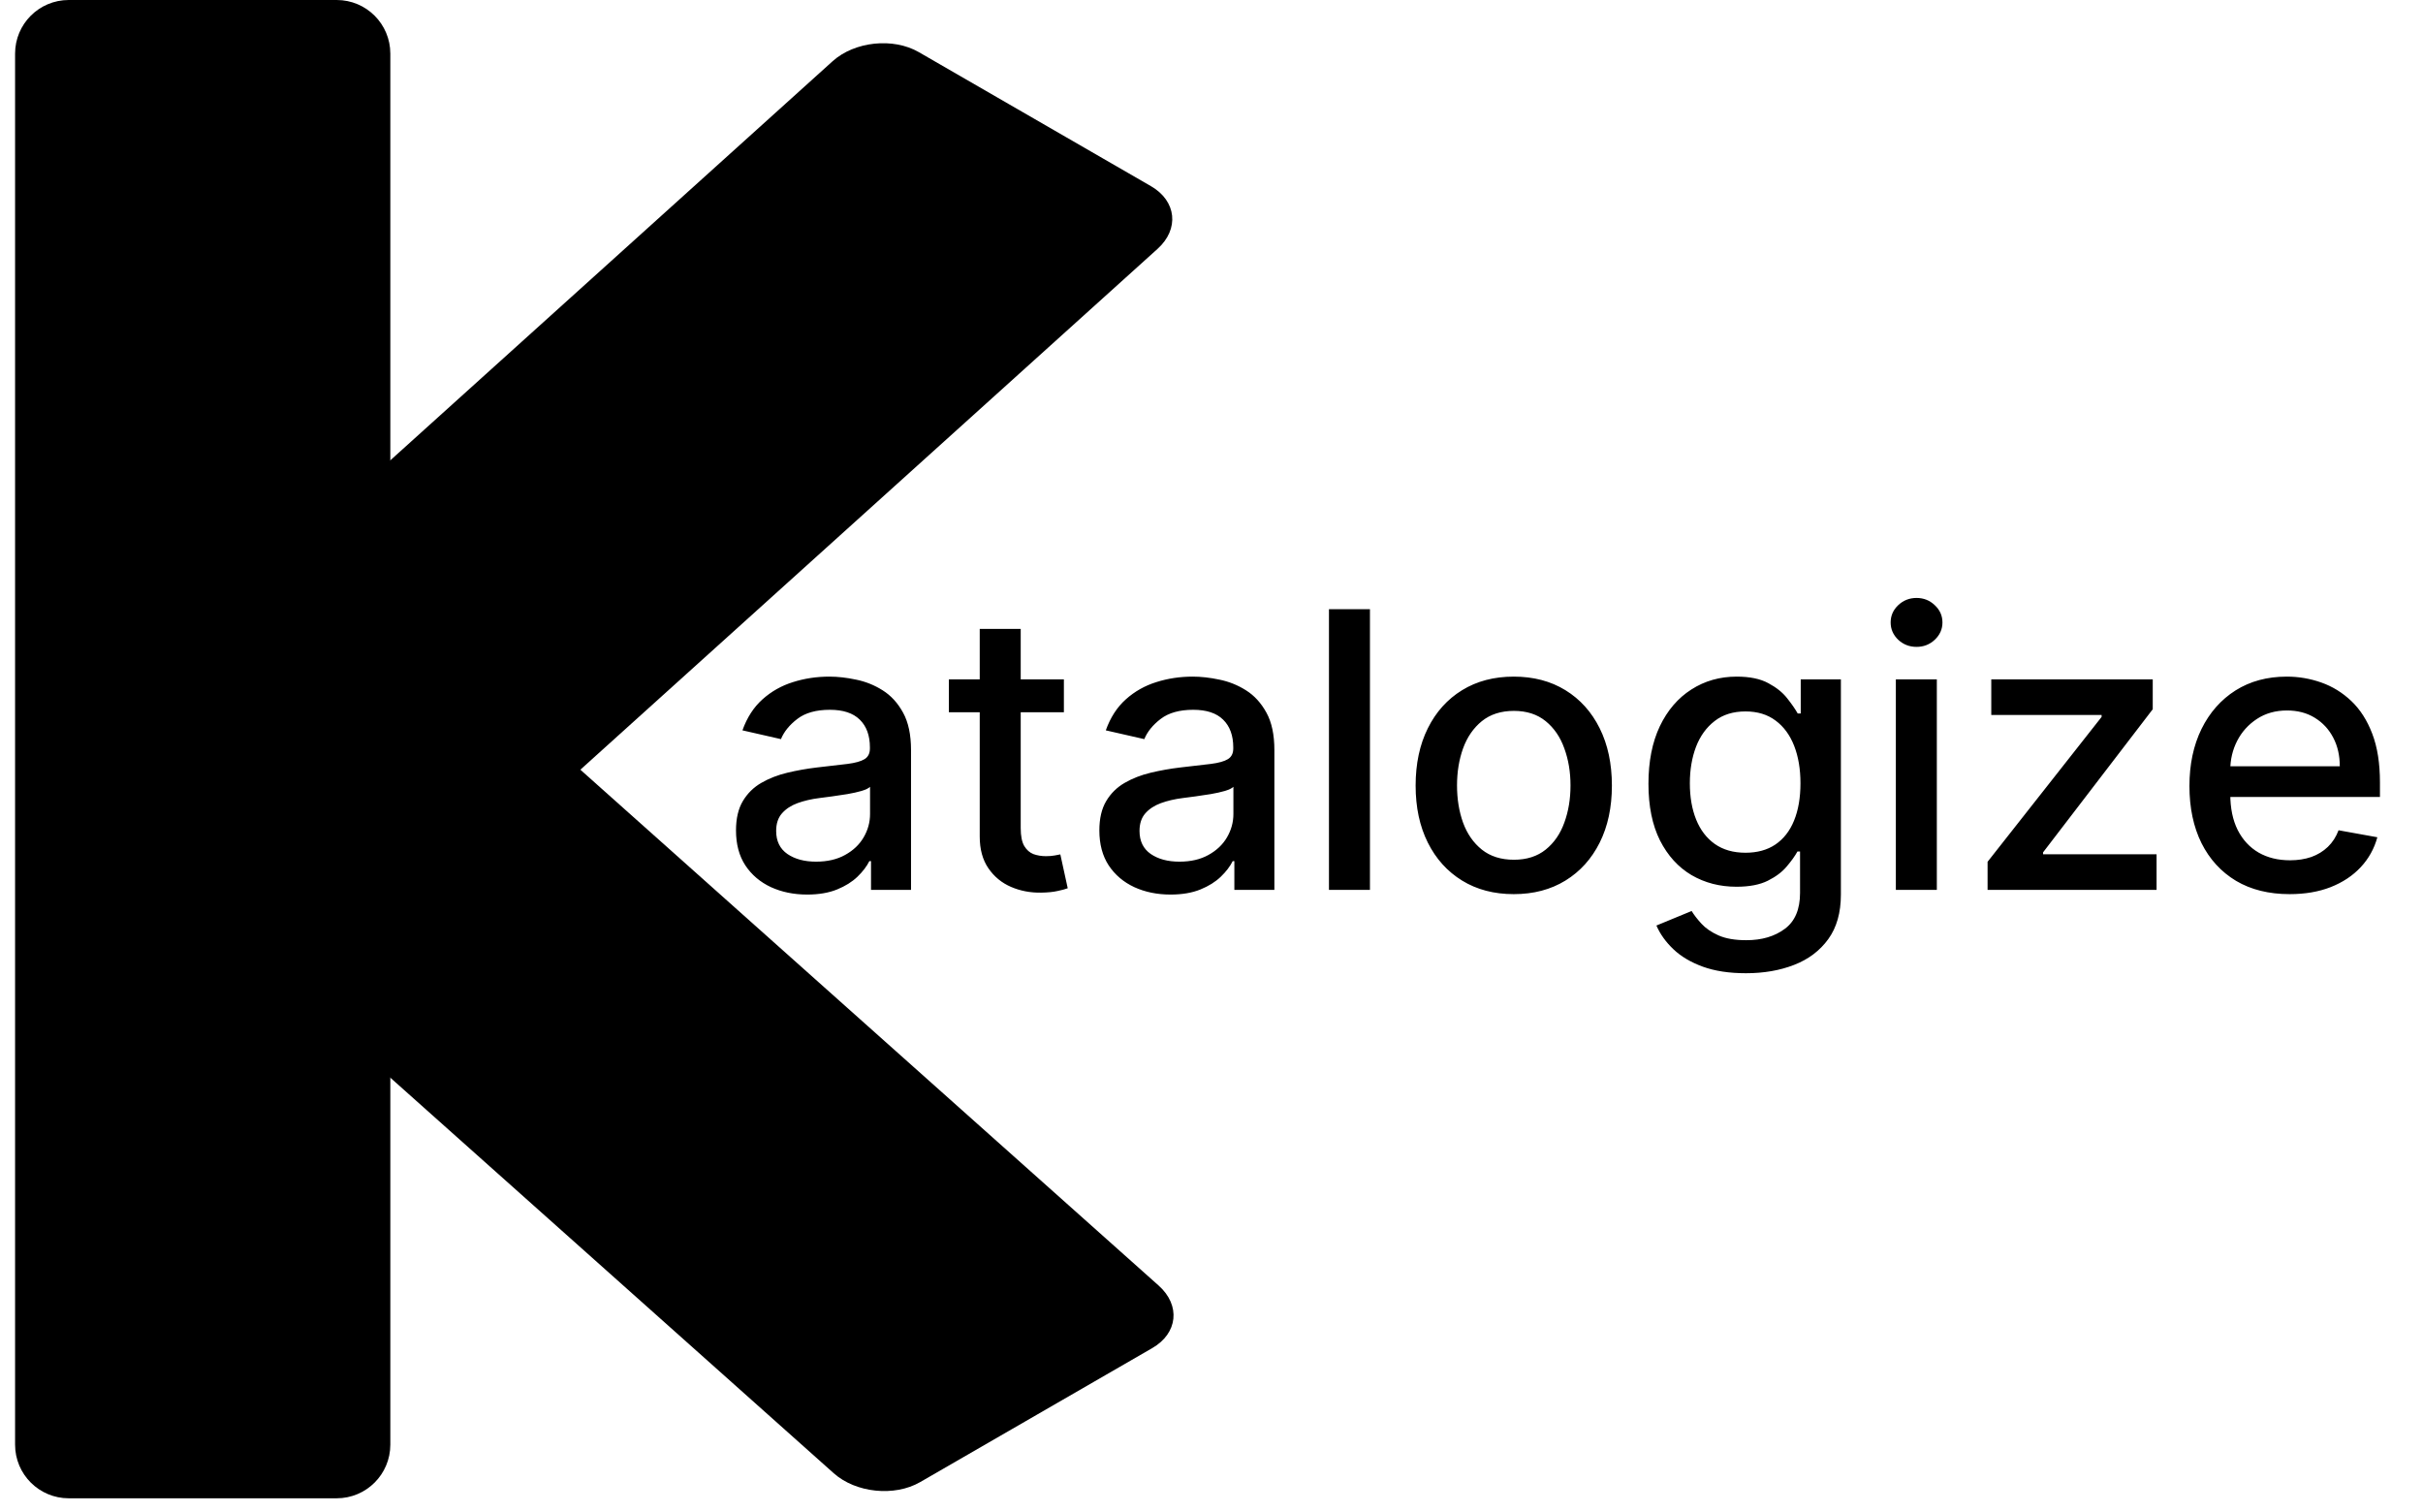
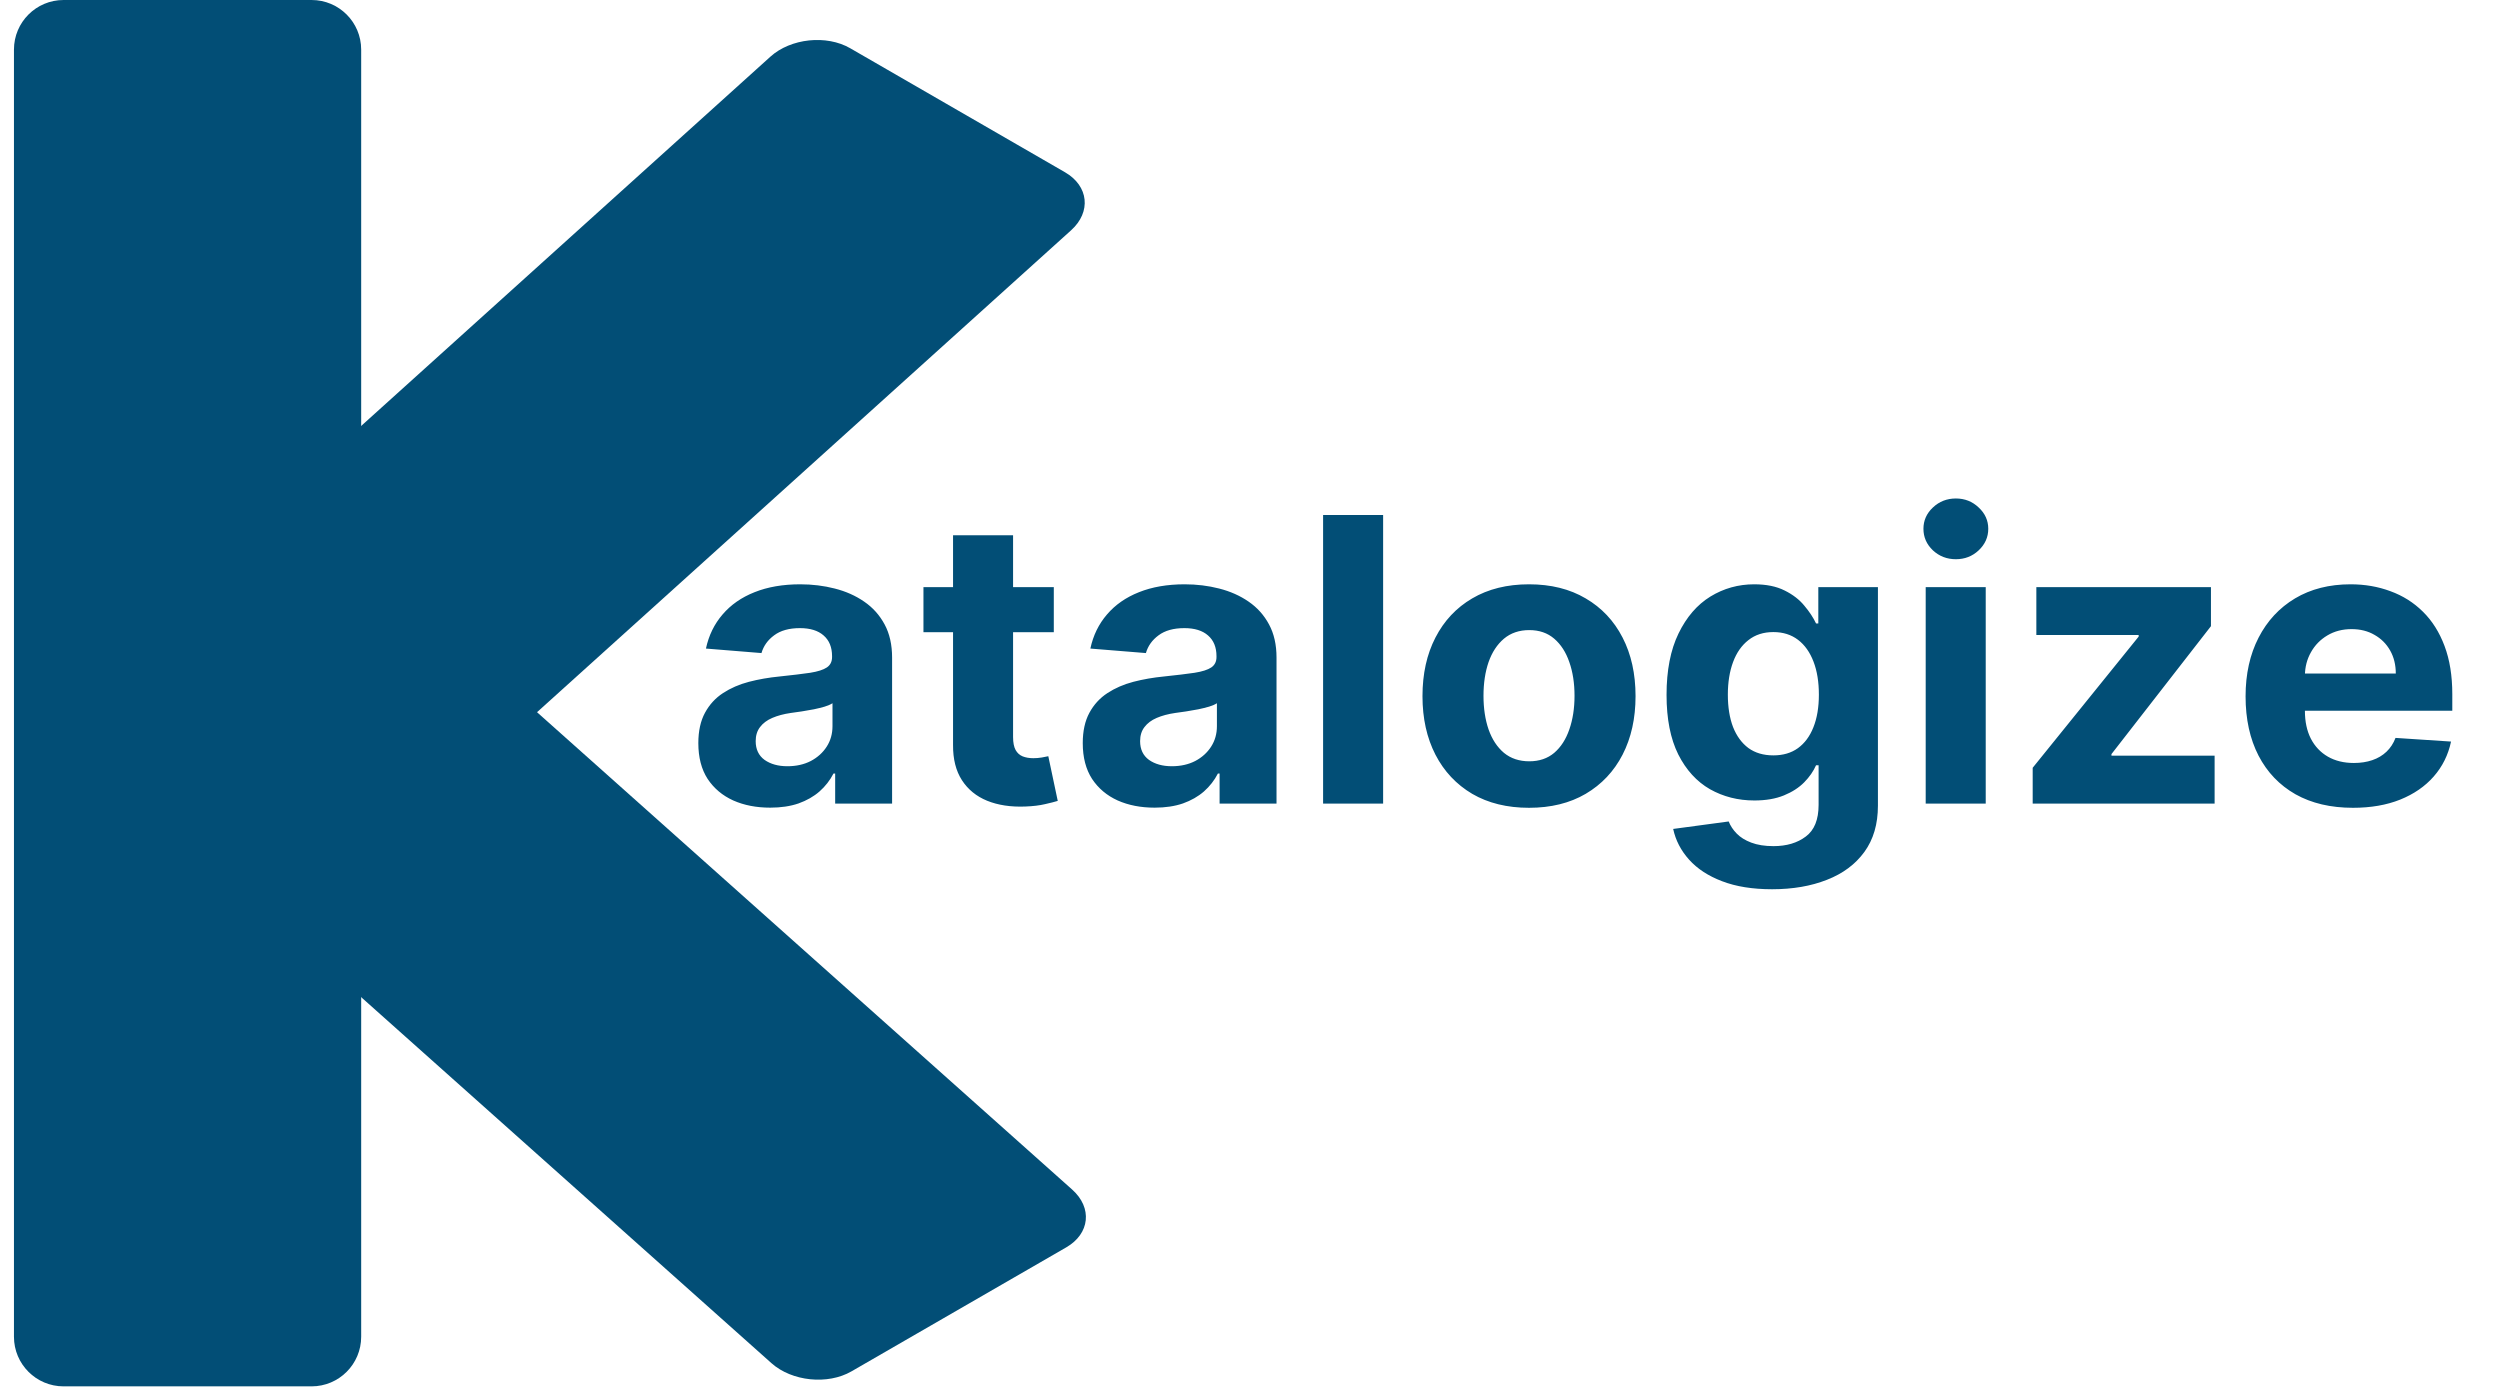
- <svg xmlns="http://www.w3.org/2000/svg" width="226" height="141" viewBox="0 0 226 141" fill="none">
-   <rect width="35" height="102.506" rx="5" transform="matrix(-0.866025 0.5 -0.746241 -0.665676 111.805 123.236)" fill="black" />
-   <rect width="35" height="109.598" rx="5" transform="matrix(0.866025 0.5 -0.742435 0.669919 81.3696 2.36182)" fill="black" />
-   <rect x="1.407" width="35" height="139.745" rx="5" fill="black" />
-   <path d="M75.284 83.435C74.04 83.435 72.915 83.204 71.909 82.744C70.903 82.276 70.106 81.598 69.519 80.712C68.939 79.825 68.649 78.739 68.649 77.452C68.649 76.344 68.862 75.432 69.288 74.716C69.715 74 70.29 73.433 71.014 73.016C71.739 72.598 72.548 72.283 73.443 72.07C74.338 71.856 75.25 71.695 76.179 71.584C77.355 71.447 78.31 71.337 79.043 71.251C79.776 71.158 80.308 71.008 80.641 70.804C80.973 70.599 81.139 70.267 81.139 69.807V69.717C81.139 68.601 80.824 67.736 80.193 67.122C79.571 66.508 78.642 66.202 77.406 66.202C76.119 66.202 75.105 66.487 74.364 67.058C73.631 67.621 73.124 68.247 72.842 68.938L69.25 68.119C69.676 66.926 70.298 65.963 71.117 65.23C71.943 64.489 72.894 63.952 73.967 63.619C75.041 63.278 76.171 63.108 77.355 63.108C78.139 63.108 78.97 63.202 79.848 63.389C80.734 63.568 81.561 63.901 82.328 64.386C83.104 64.872 83.739 65.567 84.233 66.47C84.727 67.365 84.974 68.528 84.974 69.96V83H81.242V80.315H81.088C80.841 80.81 80.47 81.296 79.976 81.773C79.481 82.25 78.847 82.646 78.071 82.962C77.296 83.277 76.367 83.435 75.284 83.435ZM76.115 80.367C77.172 80.367 78.075 80.158 78.825 79.74C79.584 79.322 80.159 78.777 80.551 78.104C80.952 77.422 81.152 76.693 81.152 75.918V73.386C81.016 73.523 80.751 73.651 80.359 73.77C79.976 73.881 79.537 73.979 79.043 74.064C78.548 74.141 78.067 74.213 77.598 74.281C77.129 74.341 76.737 74.392 76.422 74.435C75.68 74.528 75.003 74.686 74.389 74.908C73.784 75.129 73.298 75.449 72.932 75.867C72.574 76.276 72.395 76.821 72.395 77.503C72.395 78.449 72.744 79.165 73.443 79.651C74.142 80.128 75.033 80.367 76.115 80.367ZM99.232 63.364V66.432H88.506V63.364H99.232ZM91.382 58.659H95.205V77.234C95.205 77.976 95.316 78.534 95.537 78.909C95.759 79.276 96.044 79.527 96.394 79.663C96.752 79.791 97.14 79.855 97.557 79.855C97.864 79.855 98.132 79.834 98.363 79.791C98.593 79.749 98.772 79.715 98.9 79.689L99.59 82.847C99.368 82.932 99.053 83.017 98.644 83.102C98.235 83.196 97.723 83.247 97.11 83.256C96.104 83.273 95.166 83.094 94.297 82.719C93.428 82.344 92.725 81.764 92.188 80.98C91.651 80.196 91.382 79.212 91.382 78.027V58.659ZM109.175 83.435C107.93 83.435 106.805 83.204 105.8 82.744C104.794 82.276 103.997 81.598 103.409 80.712C102.83 79.825 102.54 78.739 102.54 77.452C102.54 76.344 102.753 75.432 103.179 74.716C103.605 74 104.18 73.433 104.905 73.016C105.629 72.598 106.439 72.283 107.334 72.07C108.229 71.856 109.141 71.695 110.07 71.584C111.246 71.447 112.2 71.337 112.933 71.251C113.666 71.158 114.199 71.008 114.531 70.804C114.864 70.599 115.03 70.267 115.03 69.807V69.717C115.03 68.601 114.714 67.736 114.084 67.122C113.462 66.508 112.533 66.202 111.297 66.202C110.01 66.202 108.996 66.487 108.254 67.058C107.521 67.621 107.014 68.247 106.733 68.938L103.141 68.119C103.567 66.926 104.189 65.963 105.007 65.23C105.834 64.489 106.784 63.952 107.858 63.619C108.932 63.278 110.061 63.108 111.246 63.108C112.03 63.108 112.861 63.202 113.739 63.389C114.625 63.568 115.452 63.901 116.219 64.386C116.994 64.872 117.629 65.567 118.124 66.47C118.618 67.365 118.865 68.528 118.865 69.96V83H115.132V80.315H114.979C114.732 80.81 114.361 81.296 113.866 81.773C113.372 82.25 112.737 82.646 111.962 82.962C111.186 83.277 110.257 83.435 109.175 83.435ZM110.006 80.367C111.063 80.367 111.966 80.158 112.716 79.74C113.474 79.322 114.05 78.777 114.442 78.104C114.842 77.422 115.043 76.693 115.043 75.918V73.386C114.906 73.523 114.642 73.651 114.25 73.77C113.866 73.881 113.428 73.979 112.933 74.064C112.439 74.141 111.957 74.213 111.489 74.281C111.02 74.341 110.628 74.392 110.312 74.435C109.571 74.528 108.893 74.686 108.28 74.908C107.675 75.129 107.189 75.449 106.822 75.867C106.464 76.276 106.286 76.821 106.286 77.503C106.286 78.449 106.635 79.165 107.334 79.651C108.033 80.128 108.923 80.367 110.006 80.367ZM127.779 56.818V83H123.956V56.818H127.779ZM141.192 83.396C139.352 83.396 137.745 82.974 136.373 82.131C135.001 81.287 133.935 80.106 133.177 78.59C132.418 77.072 132.039 75.3 132.039 73.271C132.039 71.234 132.418 69.453 133.177 67.928C133.935 66.402 135.001 65.217 136.373 64.374C137.745 63.53 139.352 63.108 141.192 63.108C143.033 63.108 144.64 63.53 146.012 64.374C147.384 65.217 148.45 66.402 149.208 67.928C149.967 69.453 150.346 71.234 150.346 73.271C150.346 75.3 149.967 77.072 149.208 78.59C148.45 80.106 147.384 81.287 146.012 82.131C144.64 82.974 143.033 83.396 141.192 83.396ZM141.205 80.188C142.398 80.188 143.387 79.872 144.171 79.242C144.955 78.611 145.535 77.771 145.91 76.723C146.293 75.675 146.485 74.52 146.485 73.258C146.485 72.006 146.293 70.855 145.91 69.807C145.535 68.75 144.955 67.902 144.171 67.263C143.387 66.624 142.398 66.304 141.205 66.304C140.004 66.304 139.006 66.624 138.214 67.263C137.43 67.902 136.846 68.75 136.462 69.807C136.087 70.855 135.9 72.006 135.9 73.258C135.9 74.52 136.087 75.675 136.462 76.723C136.846 77.771 137.43 78.611 138.214 79.242C139.006 79.872 140.004 80.188 141.205 80.188ZM162.846 90.773C161.286 90.773 159.944 90.568 158.819 90.159C157.702 89.75 156.79 89.209 156.083 88.535C155.375 87.862 154.847 87.125 154.498 86.324L157.783 84.969C158.013 85.344 158.32 85.74 158.703 86.158C159.096 86.584 159.624 86.946 160.289 87.244C160.962 87.543 161.827 87.692 162.884 87.692C164.333 87.692 165.53 87.338 166.476 86.631C167.422 85.932 167.895 84.815 167.895 83.281V79.421H167.652C167.422 79.838 167.09 80.303 166.655 80.814C166.229 81.325 165.641 81.769 164.891 82.144C164.141 82.519 163.165 82.706 161.963 82.706C160.412 82.706 159.015 82.344 157.77 81.619C156.534 80.886 155.554 79.808 154.83 78.385C154.114 76.953 153.756 75.193 153.756 73.105C153.756 71.017 154.11 69.227 154.817 67.736C155.533 66.244 156.513 65.102 157.757 64.31C159.002 63.508 160.412 63.108 161.989 63.108C163.208 63.108 164.192 63.312 164.942 63.722C165.692 64.122 166.276 64.591 166.694 65.128C167.12 65.665 167.448 66.138 167.678 66.547H167.959V63.364H171.705V83.435C171.705 85.122 171.313 86.507 170.529 87.59C169.745 88.672 168.684 89.473 167.346 89.993C166.016 90.513 164.516 90.773 162.846 90.773ZM162.807 79.535C163.907 79.535 164.836 79.28 165.594 78.769C166.361 78.249 166.941 77.507 167.333 76.544C167.733 75.572 167.934 74.409 167.934 73.054C167.934 71.733 167.738 70.57 167.346 69.564C166.953 68.558 166.378 67.774 165.62 67.212C164.861 66.641 163.924 66.355 162.807 66.355C161.657 66.355 160.698 66.653 159.931 67.25C159.164 67.838 158.584 68.639 158.192 69.653C157.809 70.668 157.617 71.801 157.617 73.054C157.617 74.341 157.813 75.47 158.205 76.442C158.597 77.413 159.176 78.172 159.944 78.717C160.719 79.263 161.674 79.535 162.807 79.535ZM176.831 83V63.364H180.654V83H176.831ZM178.762 60.334C178.097 60.334 177.526 60.112 177.049 59.669C176.58 59.217 176.346 58.68 176.346 58.058C176.346 57.428 176.58 56.891 177.049 56.447C177.526 55.996 178.097 55.77 178.762 55.77C179.426 55.77 179.993 55.996 180.462 56.447C180.939 56.891 181.178 57.428 181.178 58.058C181.178 58.68 180.939 59.217 180.462 59.669C179.993 60.112 179.426 60.334 178.762 60.334ZM185.387 83V80.379L196.023 66.867V66.688H185.732V63.364H200.792V66.151L190.565 79.497V79.676H201.15V83H185.387ZM213.56 83.396C211.625 83.396 209.959 82.983 208.561 82.156C207.172 81.321 206.098 80.149 205.34 78.641C204.59 77.124 204.215 75.347 204.215 73.31C204.215 71.298 204.59 69.526 205.34 67.992C206.098 66.457 207.155 65.26 208.51 64.399C209.874 63.538 211.468 63.108 213.292 63.108C214.4 63.108 215.473 63.291 216.513 63.658C217.553 64.024 218.486 64.599 219.313 65.383C220.14 66.168 220.792 67.186 221.269 68.439C221.746 69.683 221.985 71.196 221.985 72.977V74.332H206.375V71.469H218.239C218.239 70.463 218.034 69.572 217.625 68.797C217.216 68.013 216.641 67.395 215.9 66.943C215.167 66.492 214.306 66.266 213.317 66.266C212.243 66.266 211.306 66.53 210.505 67.058C209.712 67.578 209.098 68.26 208.664 69.104C208.238 69.939 208.025 70.847 208.025 71.827V74.064C208.025 75.376 208.255 76.493 208.715 77.413C209.184 78.334 209.836 79.037 210.671 79.523C211.506 80 212.482 80.239 213.598 80.239C214.323 80.239 214.983 80.136 215.58 79.932C216.176 79.719 216.692 79.403 217.127 78.986C217.561 78.568 217.894 78.053 218.124 77.439L221.742 78.091C221.452 79.156 220.932 80.09 220.182 80.891C219.441 81.683 218.507 82.301 217.382 82.744C216.266 83.179 214.992 83.396 213.56 83.396Z" fill="black" />
+ <svg xmlns="http://www.w3.org/2000/svg" width="252" height="141" viewBox="0 0 252 141" fill="none">
+   <rect width="35" height="102.506" rx="5" transform="matrix(-0.866025 0.5 -0.746241 -0.665676 111.805 123.236)" fill="#024E76" />
+   <rect width="35" height="109.598" rx="5" transform="matrix(0.866025 0.5 -0.742435 0.669919 81.3696 2.36182)" fill="#024E76" />
+   <rect x="1.407" width="35" height="139.745" rx="5" fill="#024E76" />
+   <path d="M77.636 81.412C76.244 81.412 75.004 81.171 73.915 80.688C72.826 80.195 71.964 79.471 71.329 78.514C70.704 77.548 70.392 76.346 70.392 74.906C70.392 73.694 70.615 72.676 71.06 71.852C71.505 71.028 72.111 70.365 72.878 69.864C73.645 69.362 74.516 68.983 75.492 68.727C76.476 68.472 77.508 68.292 78.588 68.188C79.857 68.055 80.88 67.932 81.656 67.818C82.433 67.695 82.996 67.515 83.347 67.278C83.697 67.042 83.872 66.691 83.872 66.227V66.142C83.872 65.242 83.588 64.546 83.02 64.054C82.461 63.562 81.666 63.315 80.633 63.315C79.544 63.315 78.678 63.557 78.034 64.04C77.39 64.513 76.964 65.11 76.756 65.829L71.159 65.375C71.443 64.049 72.002 62.903 72.835 61.938C73.669 60.962 74.743 60.214 76.06 59.693C77.385 59.163 78.919 58.898 80.662 58.898C81.874 58.898 83.034 59.04 84.142 59.324C85.26 59.608 86.249 60.048 87.111 60.645C87.982 61.242 88.669 62.008 89.171 62.946C89.672 63.874 89.923 64.987 89.923 66.284V81H84.185V77.974H84.014C83.664 78.656 83.195 79.258 82.608 79.778C82.021 80.29 81.315 80.692 80.492 80.986C79.668 81.27 78.716 81.412 77.636 81.412ZM79.369 77.236C80.26 77.236 81.046 77.061 81.727 76.71C82.409 76.35 82.944 75.867 83.332 75.261C83.721 74.655 83.915 73.969 83.915 73.202V70.886C83.725 71.01 83.465 71.123 83.133 71.227C82.812 71.322 82.447 71.412 82.04 71.497C81.633 71.573 81.225 71.644 80.818 71.71C80.411 71.767 80.042 71.819 79.71 71.867C79 71.971 78.38 72.136 77.849 72.364C77.319 72.591 76.907 72.899 76.614 73.287C76.32 73.666 76.173 74.139 76.173 74.707C76.173 75.531 76.472 76.161 77.068 76.597C77.674 77.023 78.441 77.236 79.369 77.236ZM106.223 59.182V63.727H93.084V59.182H106.223ZM96.067 53.955H102.118V74.296C102.118 74.854 102.203 75.29 102.374 75.602C102.544 75.905 102.781 76.118 103.084 76.242C103.396 76.365 103.756 76.426 104.163 76.426C104.447 76.426 104.732 76.403 105.016 76.355C105.3 76.298 105.518 76.256 105.669 76.227L106.621 80.73C106.318 80.825 105.892 80.934 105.342 81.057C104.793 81.189 104.125 81.27 103.339 81.298C101.881 81.355 100.603 81.161 99.504 80.716C98.415 80.271 97.568 79.579 96.962 78.642C96.356 77.704 96.057 76.521 96.067 75.091V53.955ZM116.386 81.412C114.994 81.412 113.754 81.171 112.665 80.688C111.576 80.195 110.714 79.471 110.08 78.514C109.455 77.548 109.142 76.346 109.142 74.906C109.142 73.694 109.365 72.676 109.81 71.852C110.255 71.028 110.861 70.365 111.628 69.864C112.395 69.362 113.266 68.983 114.241 68.727C115.226 68.472 116.259 68.292 117.338 68.188C118.607 68.055 119.63 67.932 120.406 67.818C121.183 67.695 121.746 67.515 122.097 67.278C122.447 67.042 122.622 66.691 122.622 66.227V66.142C122.622 65.242 122.338 64.546 121.77 64.054C121.211 63.562 120.416 63.315 119.384 63.315C118.295 63.315 117.428 63.557 116.784 64.04C116.14 64.513 115.714 65.11 115.506 65.829L109.909 65.375C110.193 64.049 110.752 62.903 111.585 61.938C112.419 60.962 113.493 60.214 114.81 59.693C116.135 59.163 117.67 58.898 119.412 58.898C120.624 58.898 121.784 59.04 122.892 59.324C124.009 59.608 124.999 60.048 125.861 60.645C126.732 61.242 127.419 62.008 127.92 62.946C128.422 63.874 128.673 64.987 128.673 66.284V81H122.935V77.974H122.764C122.414 78.656 121.945 79.258 121.358 79.778C120.771 80.29 120.065 80.692 119.241 80.986C118.418 81.27 117.466 81.412 116.386 81.412ZM118.119 77.236C119.009 77.236 119.795 77.061 120.477 76.71C121.159 76.35 121.694 75.867 122.082 75.261C122.471 74.655 122.665 73.969 122.665 73.202V70.886C122.475 71.01 122.215 71.123 121.884 71.227C121.562 71.322 121.197 71.412 120.79 71.497C120.383 71.573 119.975 71.644 119.568 71.71C119.161 71.767 118.792 71.819 118.46 71.867C117.75 71.971 117.13 72.136 116.599 72.364C116.069 72.591 115.657 72.899 115.364 73.287C115.07 73.666 114.923 74.139 114.923 74.707C114.923 75.531 115.222 76.161 115.818 76.597C116.424 77.023 117.191 77.236 118.119 77.236ZM139.419 51.909V81H133.368V51.909H139.419ZM154.124 81.426C151.918 81.426 150.01 80.957 148.4 80.02C146.799 79.073 145.564 77.757 144.692 76.071C143.821 74.376 143.386 72.411 143.386 70.176C143.386 67.922 143.821 65.953 144.692 64.267C145.564 62.572 146.799 61.256 148.4 60.318C150.01 59.371 151.918 58.898 154.124 58.898C156.331 58.898 158.234 59.371 159.835 60.318C161.444 61.256 162.685 62.572 163.556 64.267C164.427 65.953 164.863 67.922 164.863 70.176C164.863 72.411 164.427 74.376 163.556 76.071C162.685 77.757 161.444 79.073 159.835 80.02C158.234 80.957 156.331 81.426 154.124 81.426ZM154.153 76.739C155.156 76.739 155.995 76.454 156.667 75.886C157.339 75.309 157.846 74.523 158.187 73.528C158.537 72.534 158.712 71.403 158.712 70.133C158.712 68.865 158.537 67.733 158.187 66.739C157.846 65.744 157.339 64.958 156.667 64.381C155.995 63.803 155.156 63.514 154.153 63.514C153.139 63.514 152.287 63.803 151.596 64.381C150.914 64.958 150.398 65.744 150.048 66.739C149.707 67.733 149.536 68.865 149.536 70.133C149.536 71.403 149.707 72.534 150.048 73.528C150.398 74.523 150.914 75.309 151.596 75.886C152.287 76.454 153.139 76.739 154.153 76.739ZM178.627 89.636C176.667 89.636 174.986 89.367 173.585 88.827C172.192 88.296 171.085 87.572 170.261 86.653C169.437 85.735 168.902 84.703 168.656 83.557L174.252 82.804C174.423 83.24 174.692 83.647 175.062 84.026C175.431 84.404 175.919 84.707 176.525 84.935C177.14 85.171 177.888 85.29 178.769 85.29C180.085 85.29 181.17 84.968 182.022 84.324C182.884 83.689 183.315 82.624 183.315 81.128V77.136H183.059C182.794 77.742 182.396 78.315 181.866 78.855C181.335 79.395 180.654 79.835 179.82 80.176C178.987 80.517 177.993 80.688 176.837 80.688C175.199 80.688 173.708 80.309 172.363 79.551C171.028 78.784 169.962 77.615 169.167 76.043C168.381 74.461 167.988 72.463 167.988 70.048C167.988 67.577 168.39 65.512 169.195 63.855C170 62.198 171.07 60.957 172.406 60.133C173.75 59.31 175.223 58.898 176.823 58.898C178.045 58.898 179.067 59.106 179.891 59.523C180.715 59.93 181.378 60.441 181.88 61.057C182.391 61.663 182.784 62.26 183.059 62.847H183.286V59.182H189.295V81.213C189.295 83.069 188.84 84.622 187.931 85.872C187.022 87.122 185.763 88.06 184.153 88.685C182.552 89.319 180.71 89.636 178.627 89.636ZM178.755 76.142C179.73 76.142 180.554 75.901 181.227 75.418C181.908 74.925 182.429 74.224 182.789 73.315C183.158 72.397 183.343 71.298 183.343 70.02C183.343 68.742 183.163 67.633 182.803 66.696C182.443 65.749 181.923 65.015 181.241 64.494C180.559 63.974 179.73 63.713 178.755 63.713C177.761 63.713 176.923 63.983 176.241 64.523C175.559 65.053 175.043 65.792 174.692 66.739C174.342 67.686 174.167 68.779 174.167 70.02C174.167 71.279 174.342 72.368 174.692 73.287C175.052 74.196 175.568 74.901 176.241 75.403C176.923 75.896 177.761 76.142 178.755 76.142ZM194.11 81V59.182H200.161V81H194.11ZM197.15 56.369C196.25 56.369 195.478 56.071 194.835 55.474C194.2 54.868 193.883 54.144 193.883 53.301C193.883 52.468 194.2 51.753 194.835 51.156C195.478 50.55 196.25 50.247 197.15 50.247C198.049 50.247 198.817 50.55 199.451 51.156C200.095 51.753 200.417 52.468 200.417 53.301C200.417 54.144 200.095 54.868 199.451 55.474C198.817 56.071 198.049 56.369 197.15 56.369ZM204.895 81V77.392L215.577 64.168V64.011H205.264V59.182H222.864V63.117L212.835 76.014V76.171H223.233V81H204.895ZM237.178 81.426C234.934 81.426 233.002 80.972 231.383 80.062C229.773 79.144 228.532 77.847 227.661 76.171C226.79 74.485 226.354 72.492 226.354 70.19C226.354 67.946 226.79 65.976 227.661 64.281C228.532 62.586 229.759 61.265 231.34 60.318C232.931 59.371 234.797 58.898 236.937 58.898C238.376 58.898 239.716 59.13 240.957 59.594C242.207 60.048 243.296 60.735 244.224 61.653C245.161 62.572 245.89 63.727 246.411 65.119C246.932 66.502 247.192 68.121 247.192 69.977V71.639H228.769V67.889H241.496C241.496 67.018 241.307 66.246 240.928 65.574C240.549 64.901 240.024 64.376 239.352 63.997C238.689 63.609 237.917 63.415 237.036 63.415C236.118 63.415 235.303 63.628 234.593 64.054C233.892 64.471 233.343 65.034 232.945 65.744C232.548 66.445 232.344 67.226 232.335 68.088V71.653C232.335 72.733 232.533 73.666 232.931 74.452C233.338 75.238 233.911 75.844 234.65 76.27C235.388 76.696 236.264 76.909 237.278 76.909C237.95 76.909 238.566 76.814 239.124 76.625C239.683 76.436 240.161 76.151 240.559 75.773C240.957 75.394 241.26 74.93 241.468 74.381L247.065 74.75C246.781 76.095 246.198 77.269 245.317 78.273C244.446 79.267 243.319 80.044 241.937 80.602C240.564 81.151 238.978 81.426 237.178 81.426Z" fill="#024E76" />
</svg>
